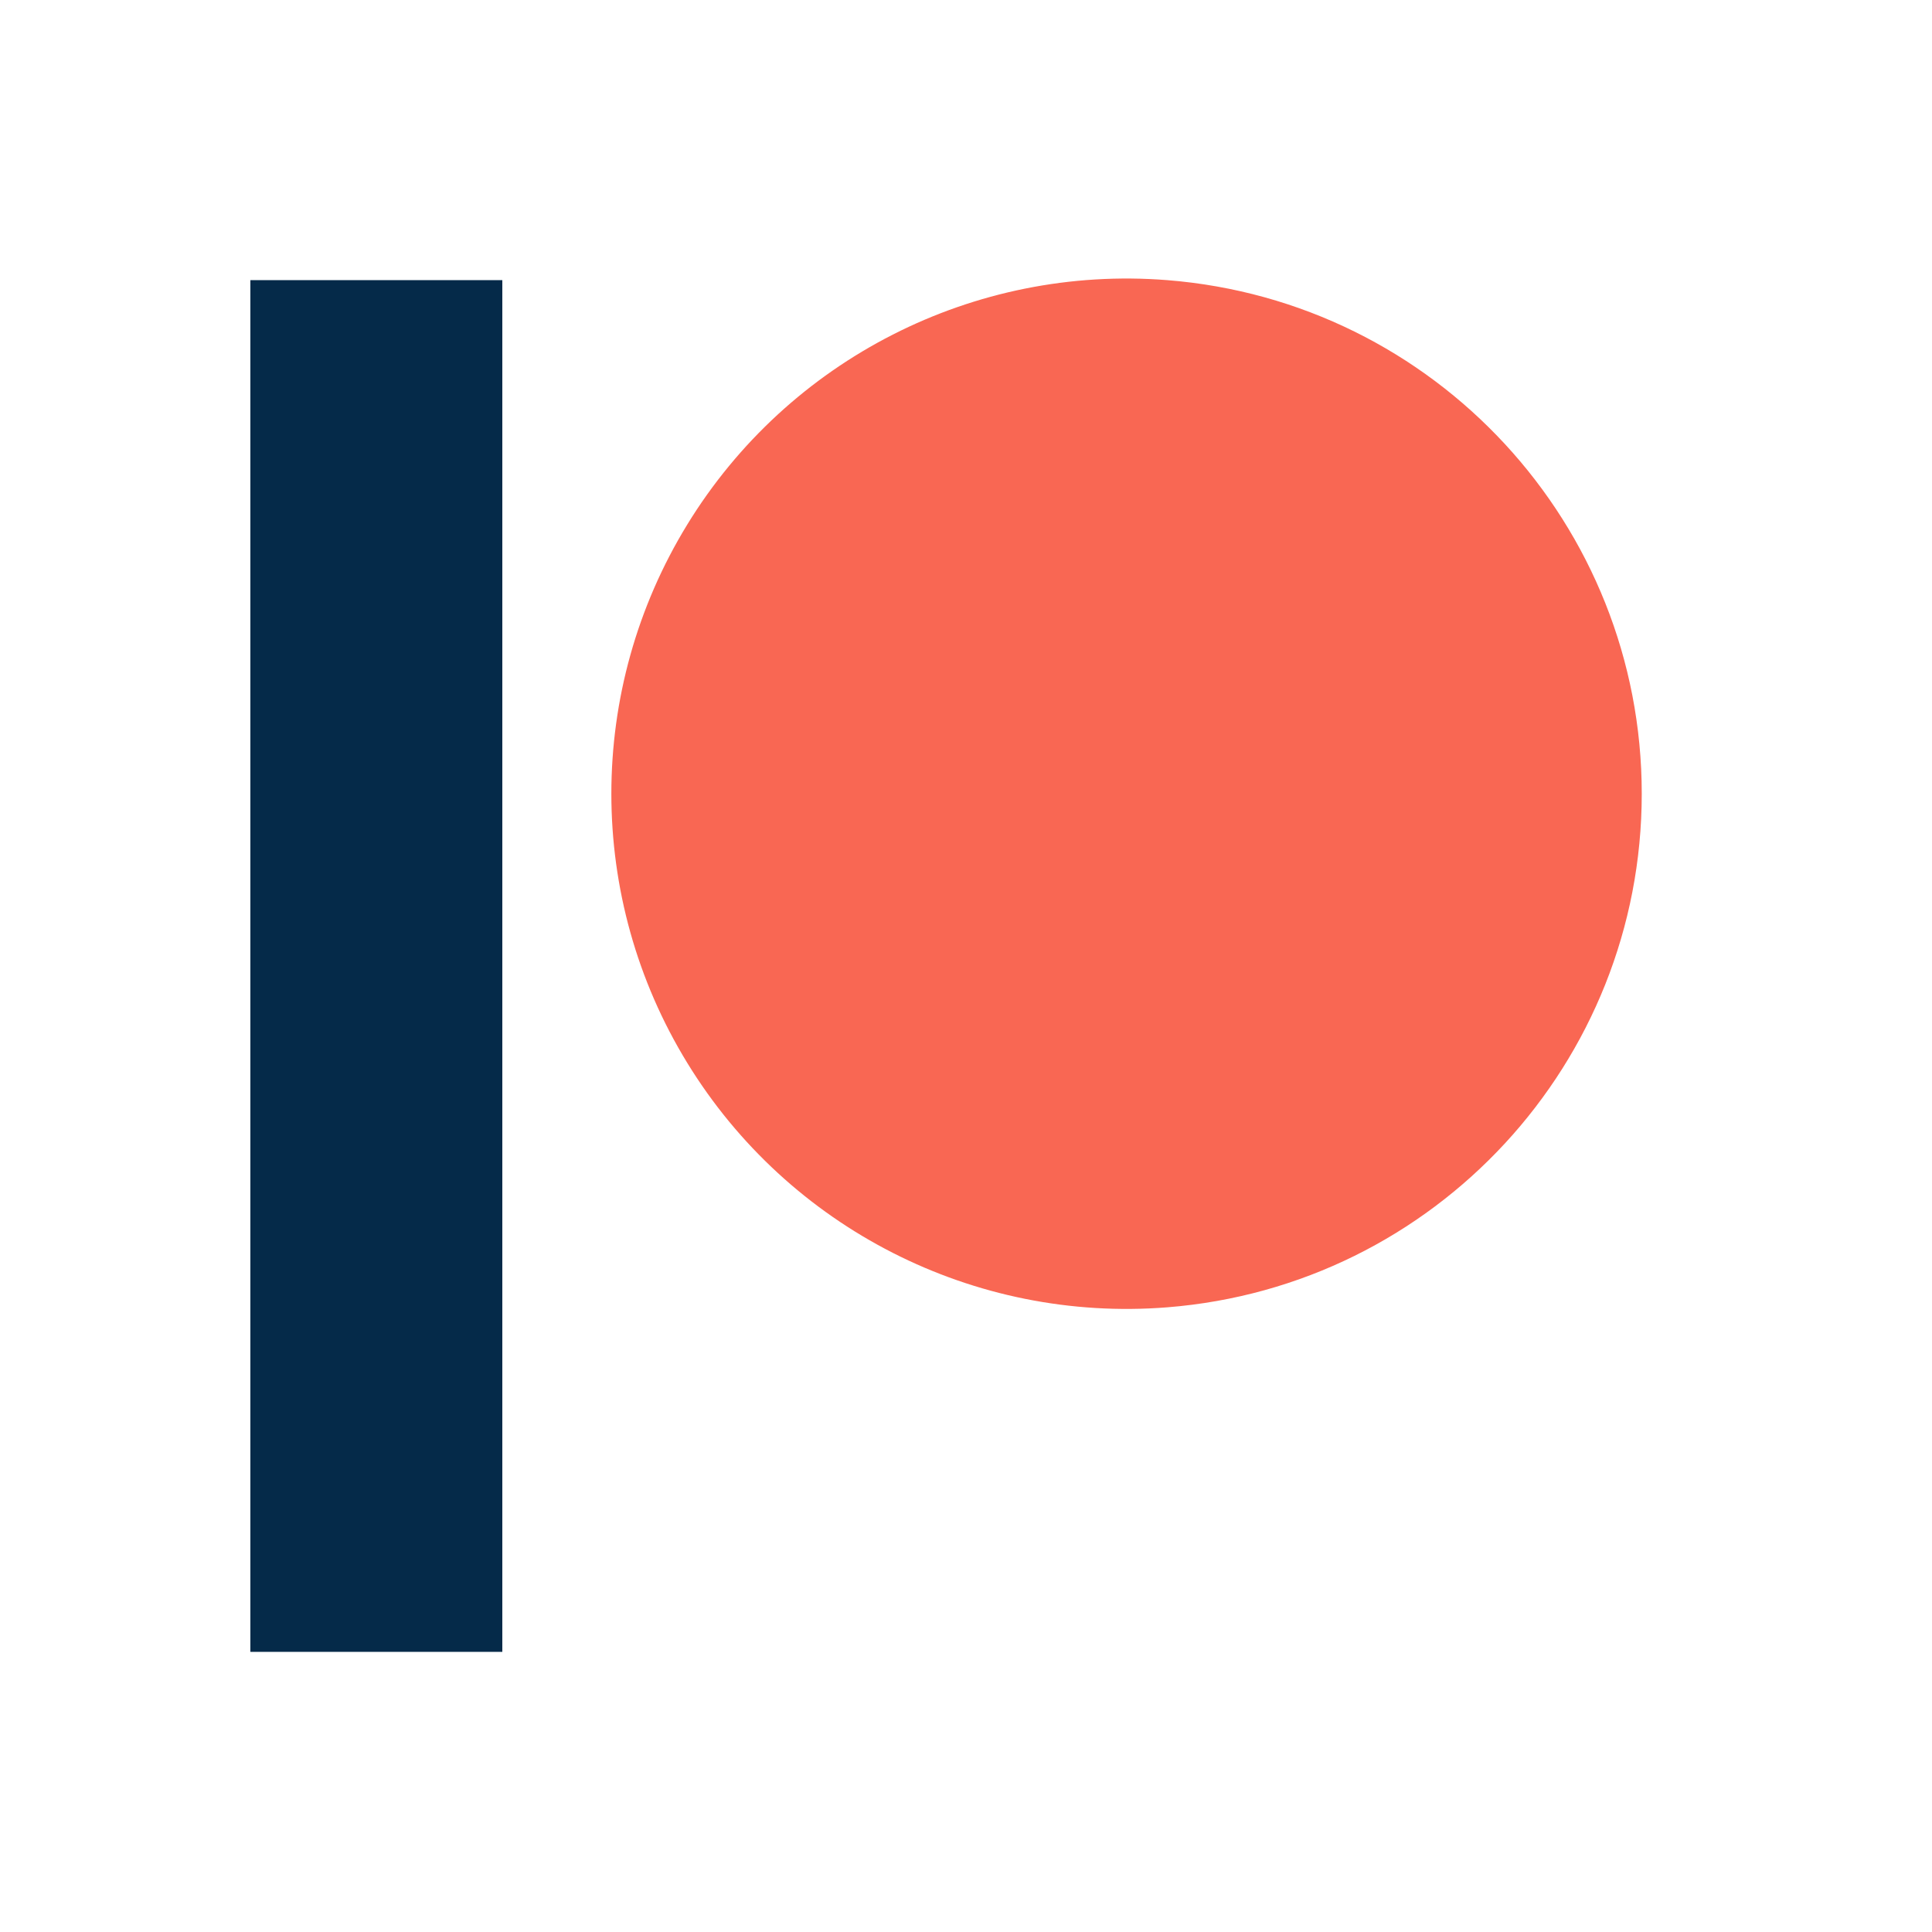
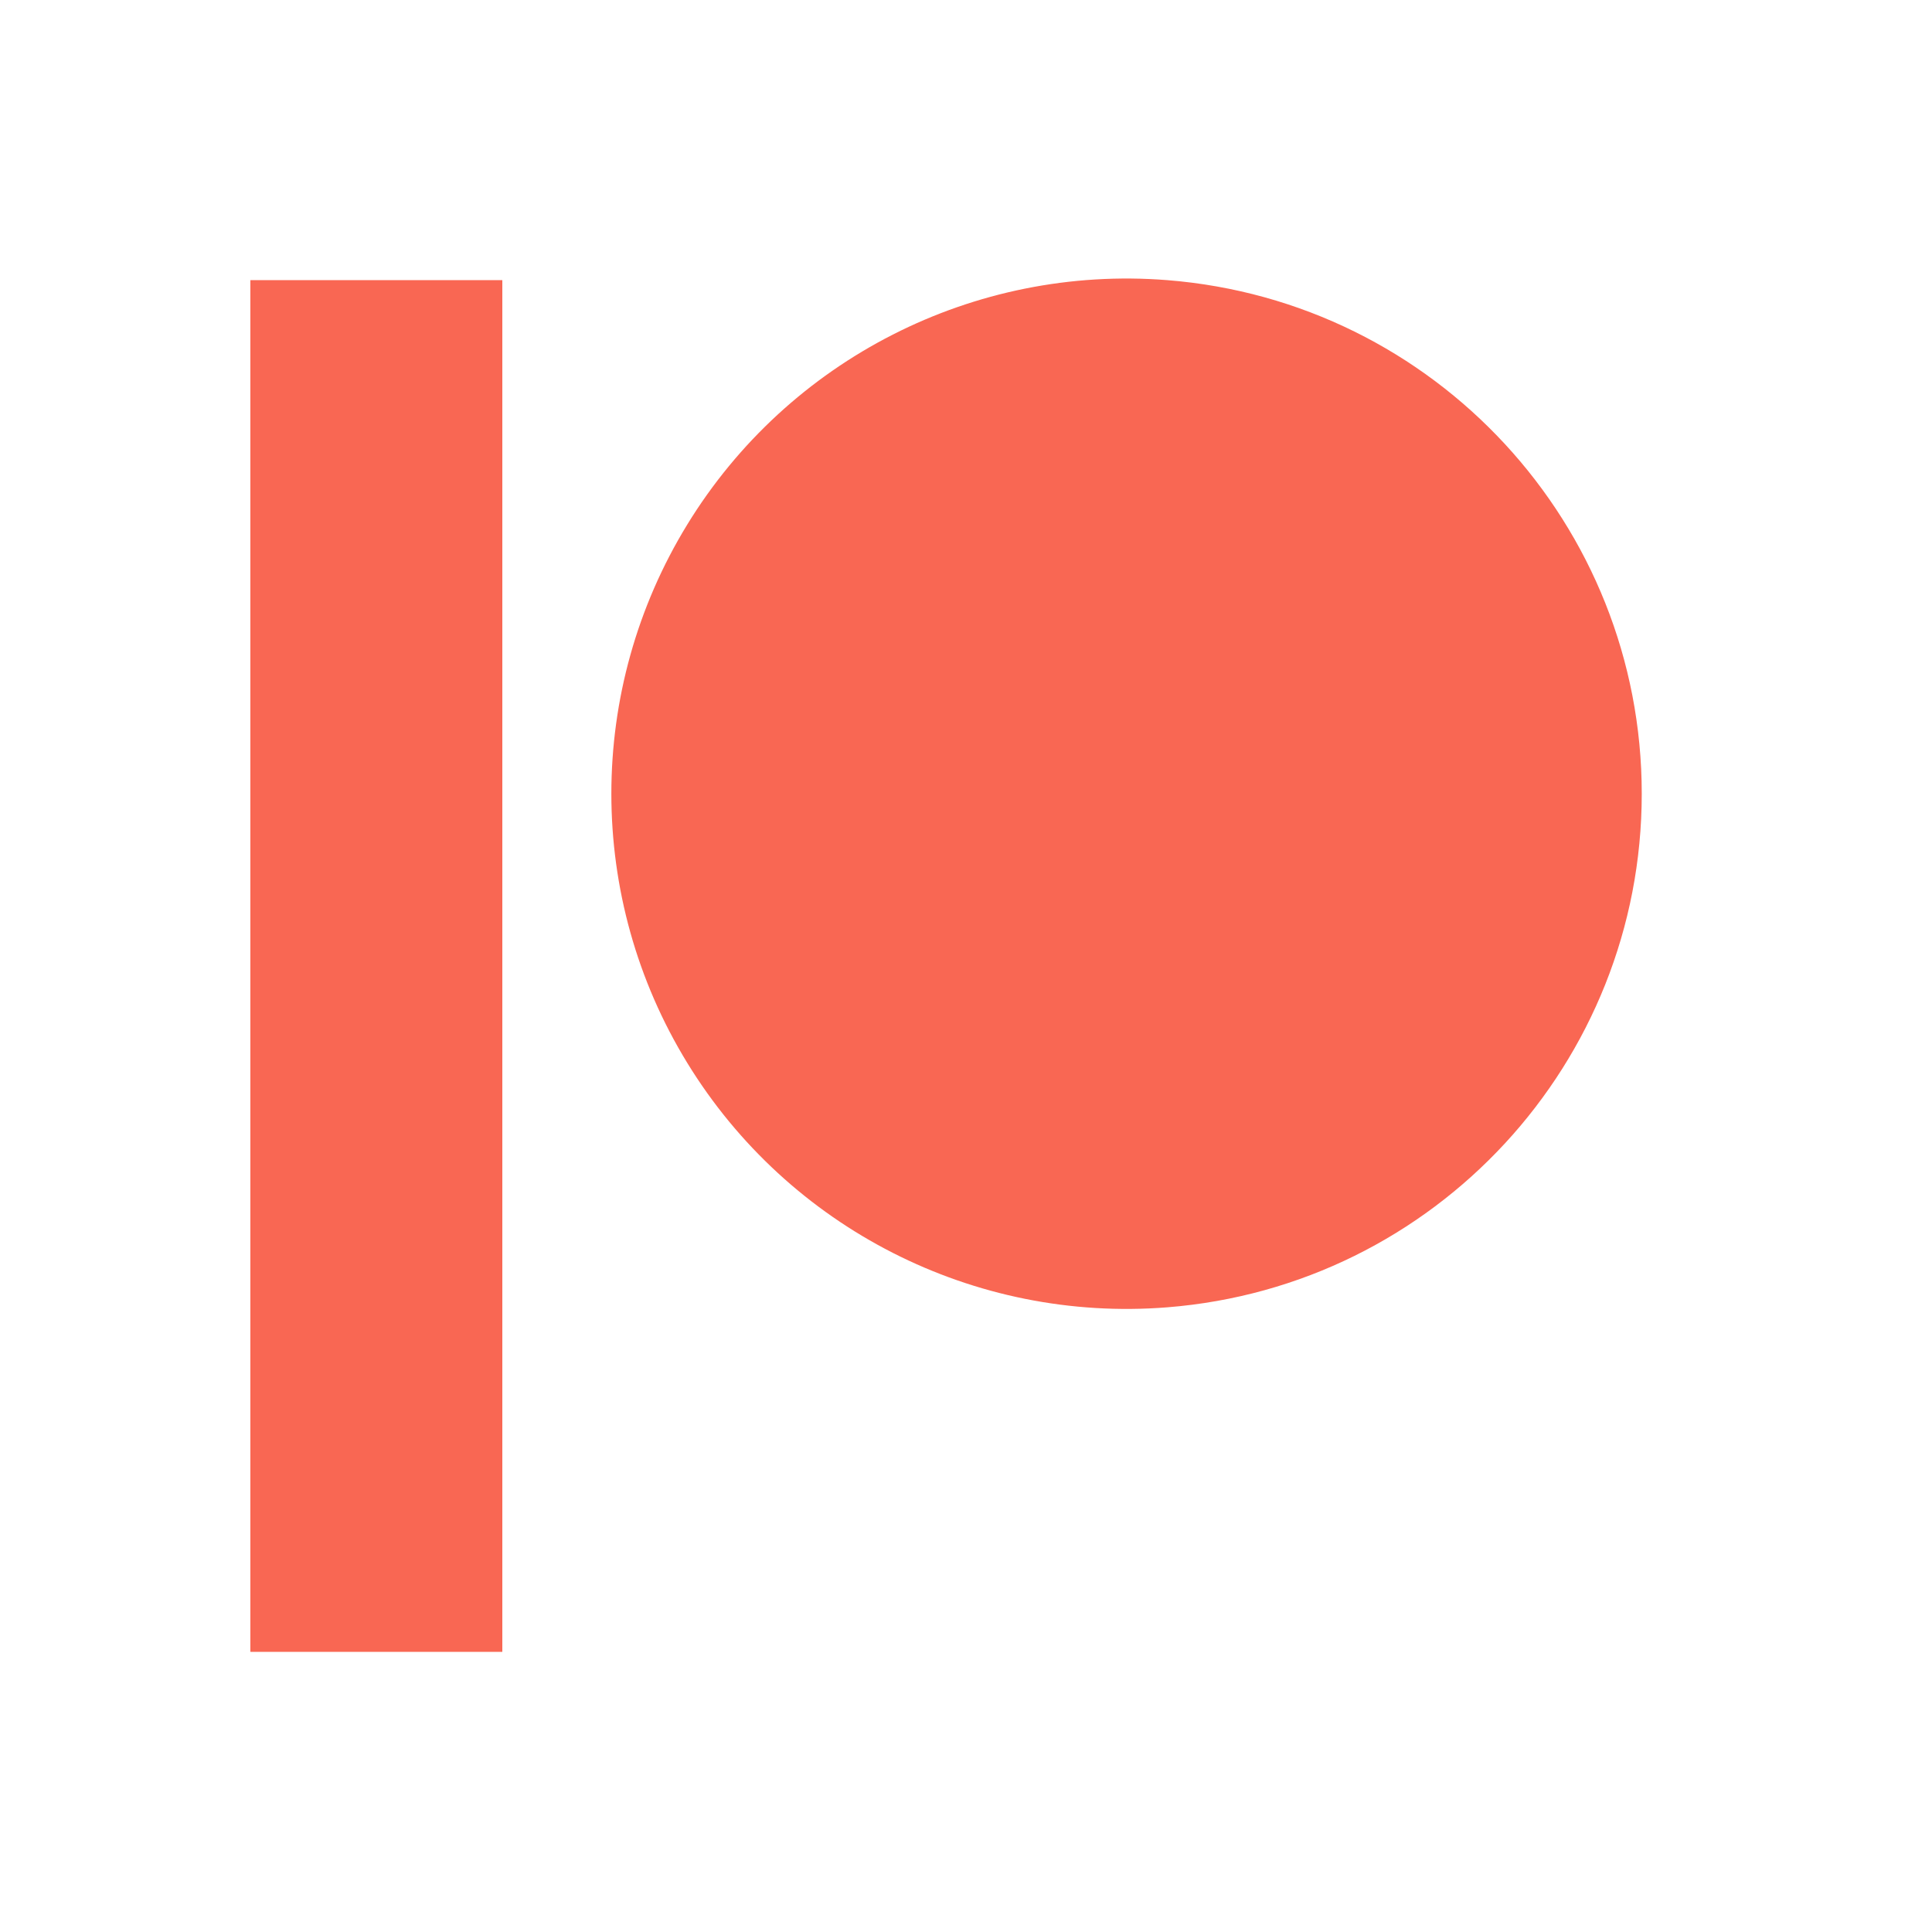
<svg xmlns="http://www.w3.org/2000/svg" viewBox="0 0 24 24">
  <path d="M14.5 3.48a6.4 6.4 0 100 12.76 6.4 6.4 0 000-12.76z" fill="#f96753" />
-   <path d="M3.11 20.52V3.48h3.13v17.04H3.11z" fill="#052a49" />
+   <path d="M3.11 20.52V3.48h3.13v17.04H3.11z" fill="#f96753" />
</svg>
